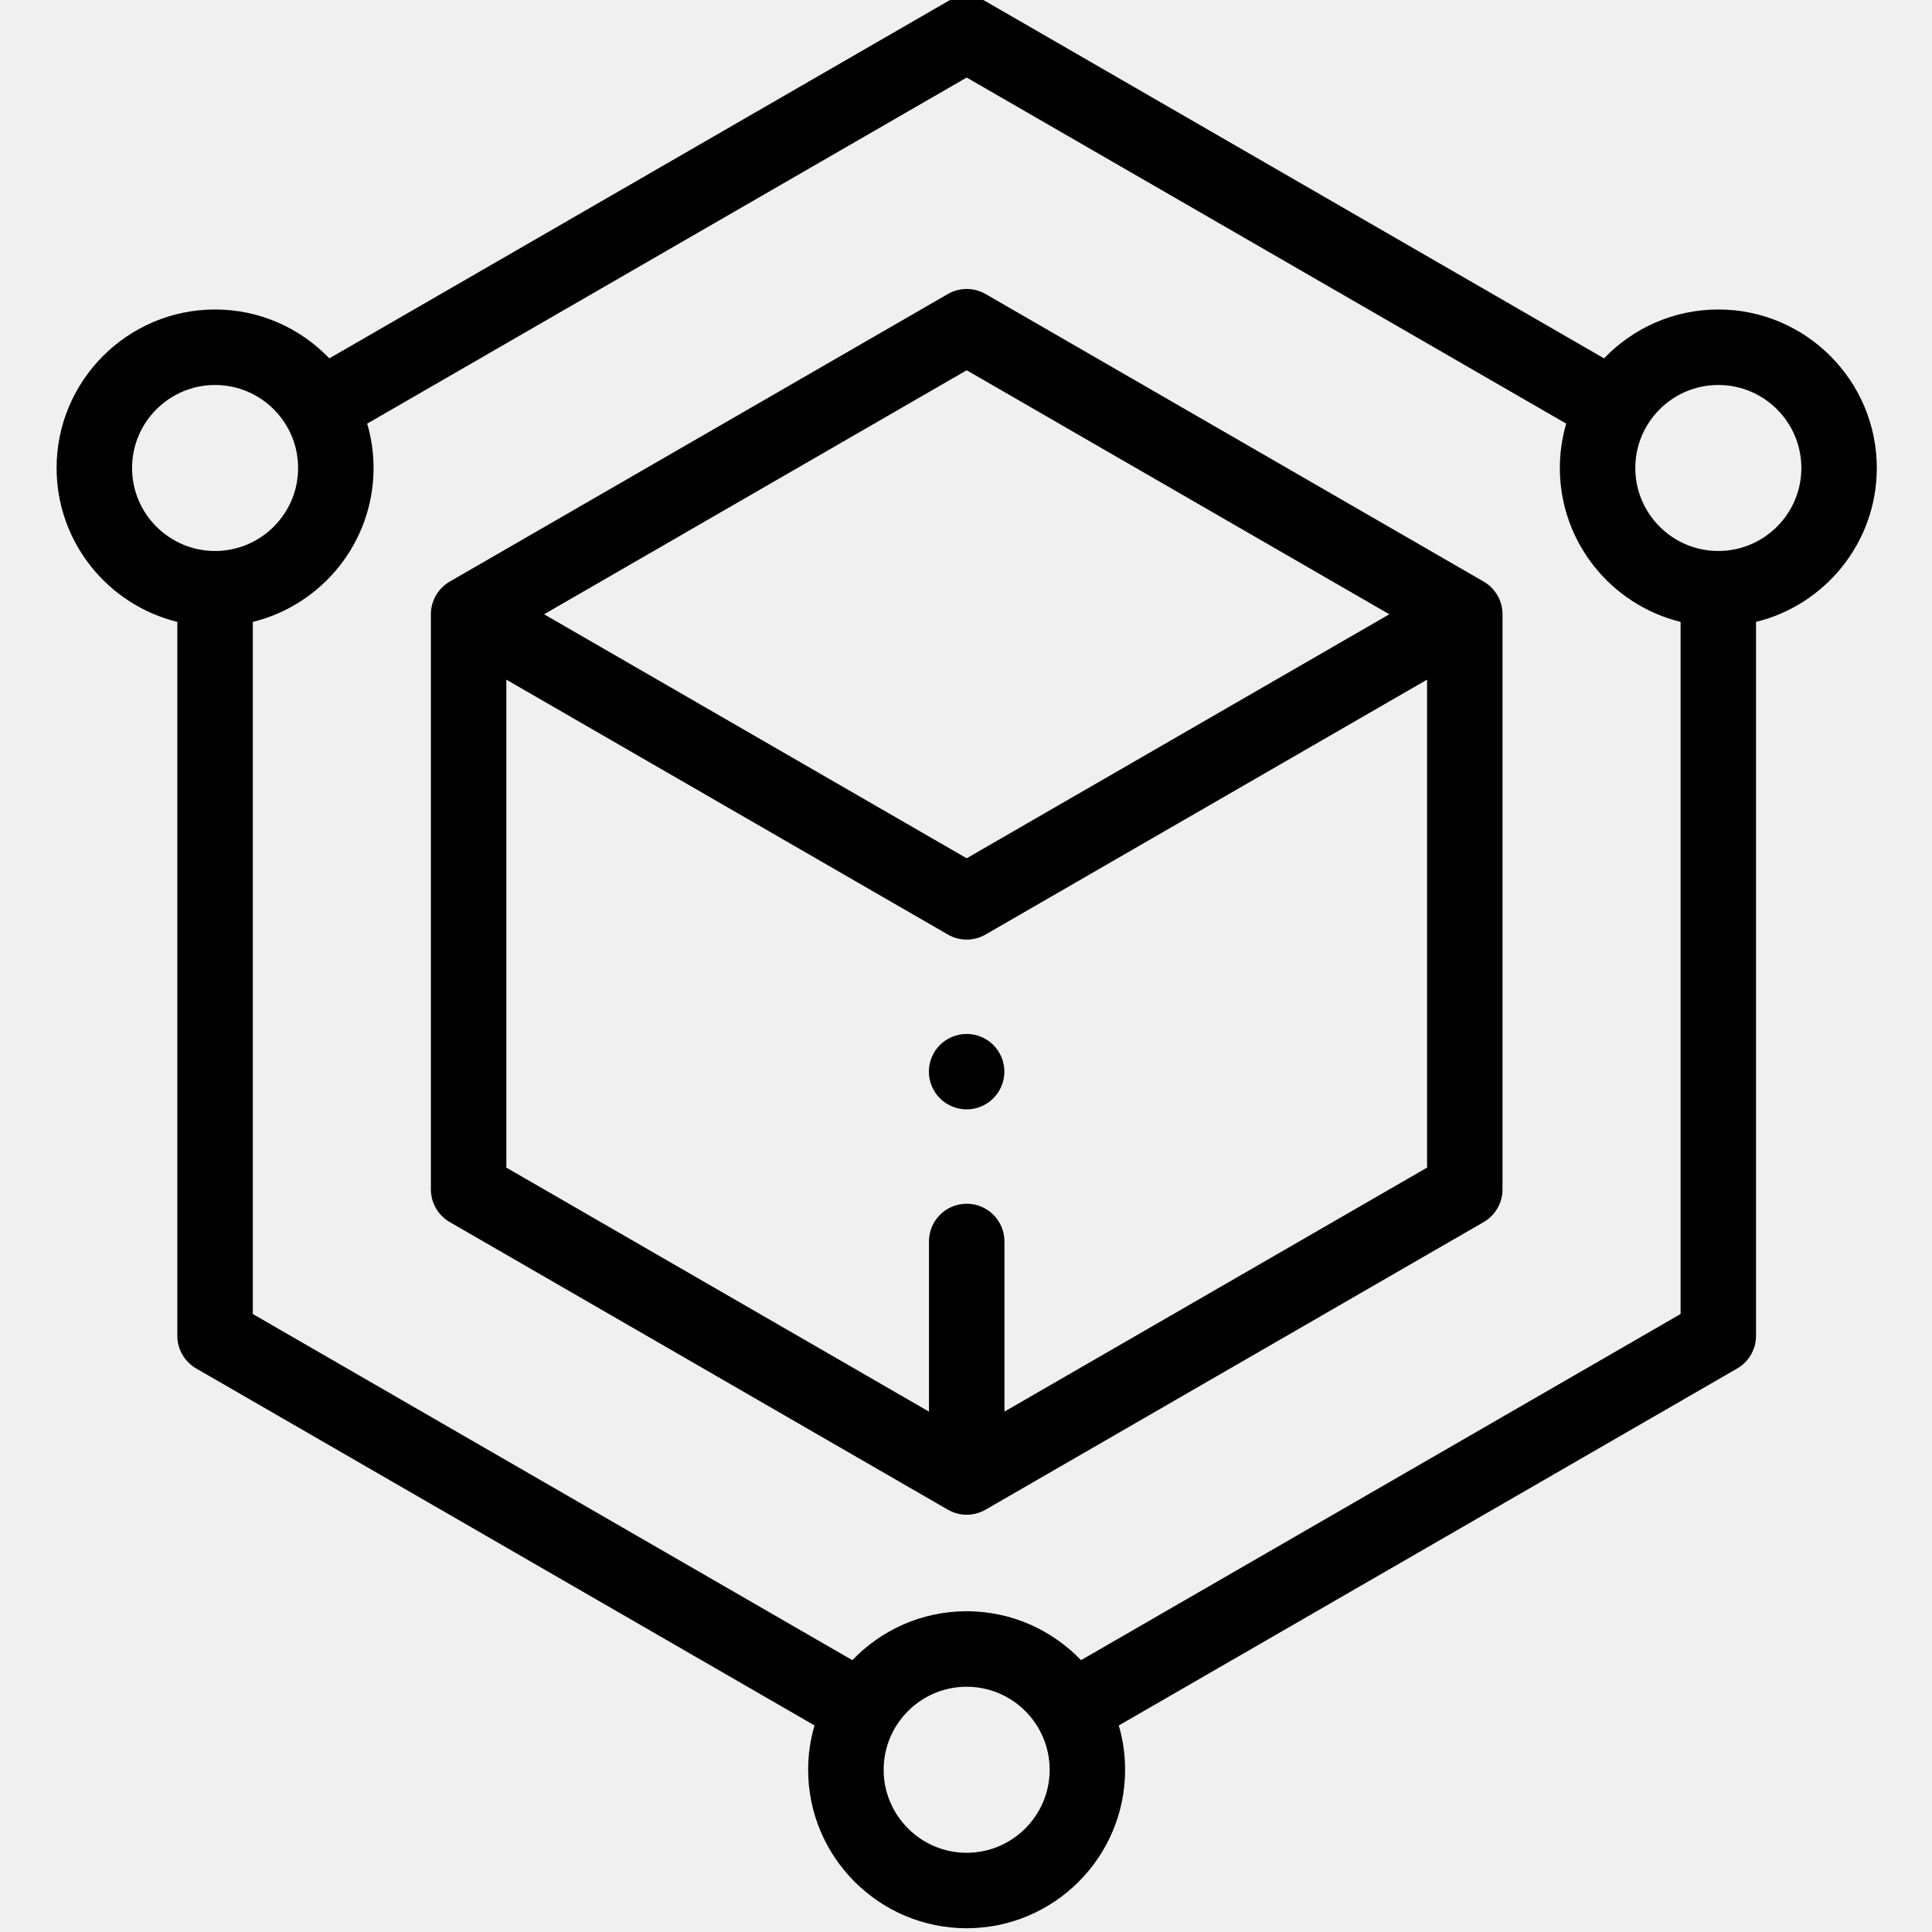
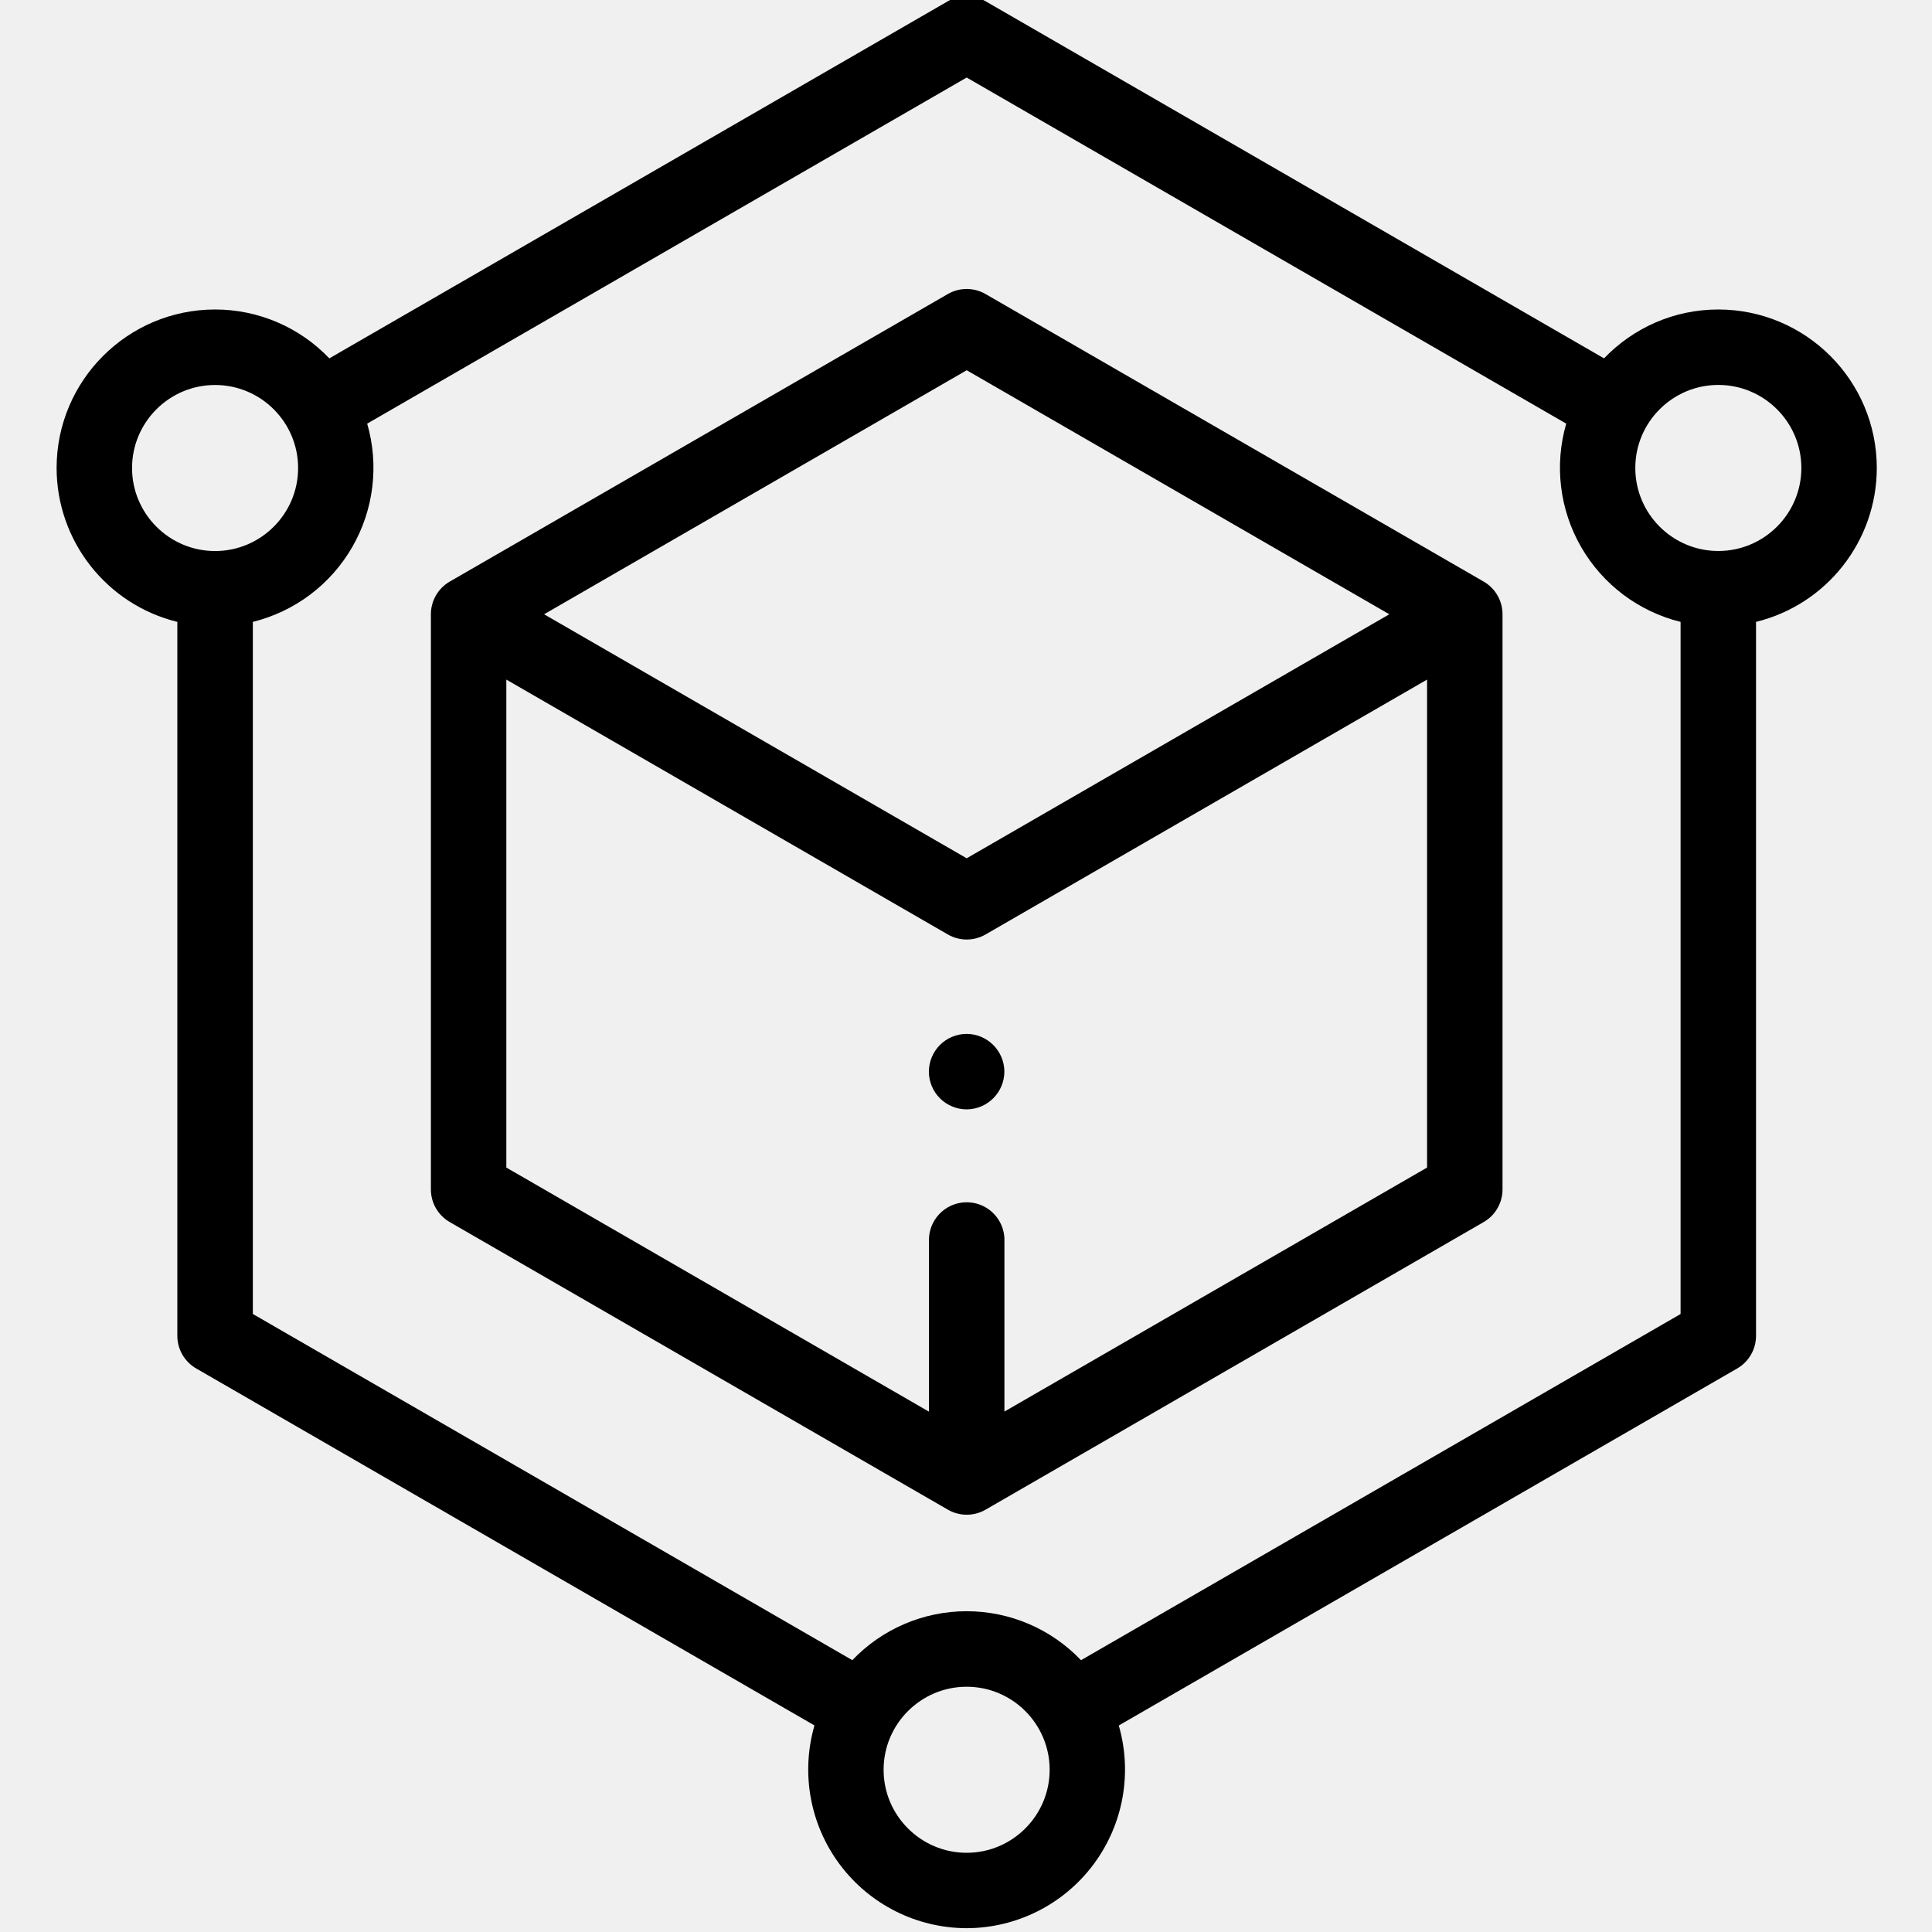
- <svg xmlns="http://www.w3.org/2000/svg" width="37" height="37" viewBox="0 0 37 37" fill="none">
-   <g clip-path="url(#clip0_1002_13174)">
-     <path d="M35.943 8.963C35.943 7.289 34.581 5.927 32.908 5.927C32.048 5.927 31.272 6.287 30.719 6.863L18.875 0.024C18.651 -0.105 18.376 -0.105 18.152 0.024L6.307 6.863C5.755 6.287 4.978 5.927 4.119 5.927C2.445 5.927 1.084 7.289 1.084 8.963C1.084 10.387 2.071 11.585 3.396 11.91V25.582C3.396 25.84 3.534 26.079 3.758 26.208L15.599 33.044C15.52 33.314 15.477 33.598 15.477 33.893C15.477 35.566 16.839 36.928 18.512 36.928C20.186 36.928 21.547 35.566 21.547 33.893C21.547 33.599 21.505 33.315 21.426 33.045L33.269 26.208C33.493 26.079 33.63 25.84 33.63 25.582V11.91C34.956 11.585 35.943 10.387 35.943 8.963ZM2.529 8.963C2.529 8.086 3.242 7.373 4.119 7.373C4.996 7.373 5.709 8.086 5.709 8.963C5.709 9.839 4.996 10.552 4.119 10.552C3.242 10.552 2.529 9.839 2.529 8.963ZM18.512 35.483C17.636 35.483 16.923 34.769 16.923 33.893C16.923 33.016 17.636 32.303 18.512 32.303C19.389 32.303 20.102 33.016 20.102 33.893C20.102 34.769 19.389 35.483 18.512 35.483ZM20.703 31.794C20.149 31.218 19.373 30.857 18.512 30.857C17.653 30.857 16.876 31.217 16.323 31.794L4.842 25.165V11.91C6.167 11.585 7.154 10.387 7.154 8.963C7.154 8.668 7.111 8.383 7.032 8.113L18.513 1.485L29.995 8.113C29.916 8.383 29.873 8.668 29.873 8.963C29.873 10.387 30.86 11.585 32.185 11.91V25.165L20.703 31.794ZM32.908 10.552C32.031 10.552 31.318 9.839 31.318 8.963C31.318 8.086 32.031 7.373 32.908 7.373C33.785 7.373 34.498 8.086 34.498 8.963C34.498 9.839 33.785 10.552 32.908 10.552Z" fill="black" />
-     <path d="M28.414 11.138L18.875 5.631C18.651 5.502 18.376 5.502 18.152 5.631L8.613 11.138C8.39 11.267 8.252 11.506 8.252 11.764V22.779C8.252 23.037 8.39 23.275 8.613 23.404L18.152 28.912C18.264 28.976 18.389 29.009 18.513 29.009C18.639 29.009 18.763 28.976 18.875 28.912L28.414 23.404C28.637 23.275 28.775 23.037 28.775 22.779V11.764C28.775 11.506 28.637 11.267 28.414 11.138ZM18.513 7.091L26.607 11.764L18.513 16.437L10.42 11.764L18.513 7.091ZM19.236 27.034V23.775C19.236 23.376 18.913 23.053 18.513 23.053C18.114 23.053 17.791 23.376 17.791 23.775V27.034L9.697 22.361V13.016L18.152 17.897C18.264 17.962 18.389 17.994 18.513 17.994C18.639 17.994 18.763 17.962 18.875 17.897L27.33 13.016V22.361L19.236 27.034Z" fill="black" />
-     <path d="M18.513 19.801C18.322 19.801 18.136 19.878 18.001 20.012C17.866 20.147 17.789 20.333 17.789 20.523C17.789 20.713 17.866 20.9 18.001 21.034C18.136 21.169 18.322 21.246 18.513 21.246C18.703 21.246 18.889 21.169 19.023 21.034C19.158 20.9 19.235 20.713 19.235 20.523C19.235 20.333 19.158 20.147 19.023 20.012C18.889 19.878 18.703 19.801 18.513 19.801Z" fill="black" />
+ <svg xmlns="http://www.w3.org/2000/svg" width="37" height="37" fill="none" viewBox="0 0 37 37">
+   <g fill="#000" clip-path="url(#a)">
+     <path d="M35.943 8.963a3.038 3.038 0 0 0-3.035-3.036c-.86 0-1.636.36-2.189.936L18.875.024a.722.722 0 0 0-.723 0L6.307 6.863a3.025 3.025 0 0 0-2.188-.936 3.038 3.038 0 0 0-3.035 3.036 3.04 3.04 0 0 0 2.312 2.947v13.672c0 .258.138.497.362.626l11.84 6.836a3.039 3.039 0 0 0 2.914 3.883 3.039 3.039 0 0 0 2.914-3.882l11.843-6.837a.723.723 0 0 0 .361-.626V11.91a3.04 3.04 0 0 0 2.313-2.947Zm-33.414 0c0-.877.713-1.59 1.59-1.59.877 0 1.59.713 1.59 1.59 0 .876-.713 1.59-1.59 1.59-.877 0-1.59-.714-1.59-1.59Zm15.983 26.52c-.876 0-1.59-.714-1.59-1.59 0-.877.714-1.59 1.59-1.59.877 0 1.59.713 1.59 1.59 0 .876-.713 1.59-1.59 1.59Zm2.19-3.689a3.026 3.026 0 0 0-4.379 0l-11.481-6.63V11.91a3.04 3.04 0 0 0 2.19-3.797l11.481-6.628 11.482 6.628a3.04 3.04 0 0 0 2.19 3.797v13.255l-11.483 6.63Zm12.206-21.242c-.877 0-1.59-.713-1.59-1.59 0-.876.713-1.59 1.59-1.59.877 0 1.59.714 1.59 1.59 0 .877-.713 1.59-1.59 1.59Z" />
+     <path d="m28.414 11.138-9.54-5.507a.722.722 0 0 0-.722 0l-9.539 5.507a.723.723 0 0 0-.361.626v11.015c0 .258.138.496.361.625l9.54 5.508a.722.722 0 0 0 .722 0l9.539-5.508a.723.723 0 0 0 .361-.625V11.764a.723.723 0 0 0-.361-.626Zm-9.9-4.047 8.093 4.673-8.094 4.673-8.093-4.673 8.093-4.673Zm.722 19.943v-3.259a.723.723 0 1 0-1.445 0v3.26L9.697 22.36v-9.345l8.455 4.881a.722.722 0 0 0 .723 0l8.455-4.881v9.345l-8.094 4.673Z" />
+     <path d="M18.513 19.8a.729.729 0 0 0-.512.212.728.728 0 0 0-.212.511c0 .19.077.377.212.511a.73.73 0 0 0 .512.212.727.727 0 0 0 .722-.723.727.727 0 0 0-.723-.723Z" />
  </g>
  <defs>
-     <clipPath id="clip0_1002_13174">
-       <rect width="37" height="37" fill="white" />
+     <clipPath id="a">
+       <path fill="#fff" d="M0 0h37v37H0z" />
    </clipPath>
  </defs>
</svg>
